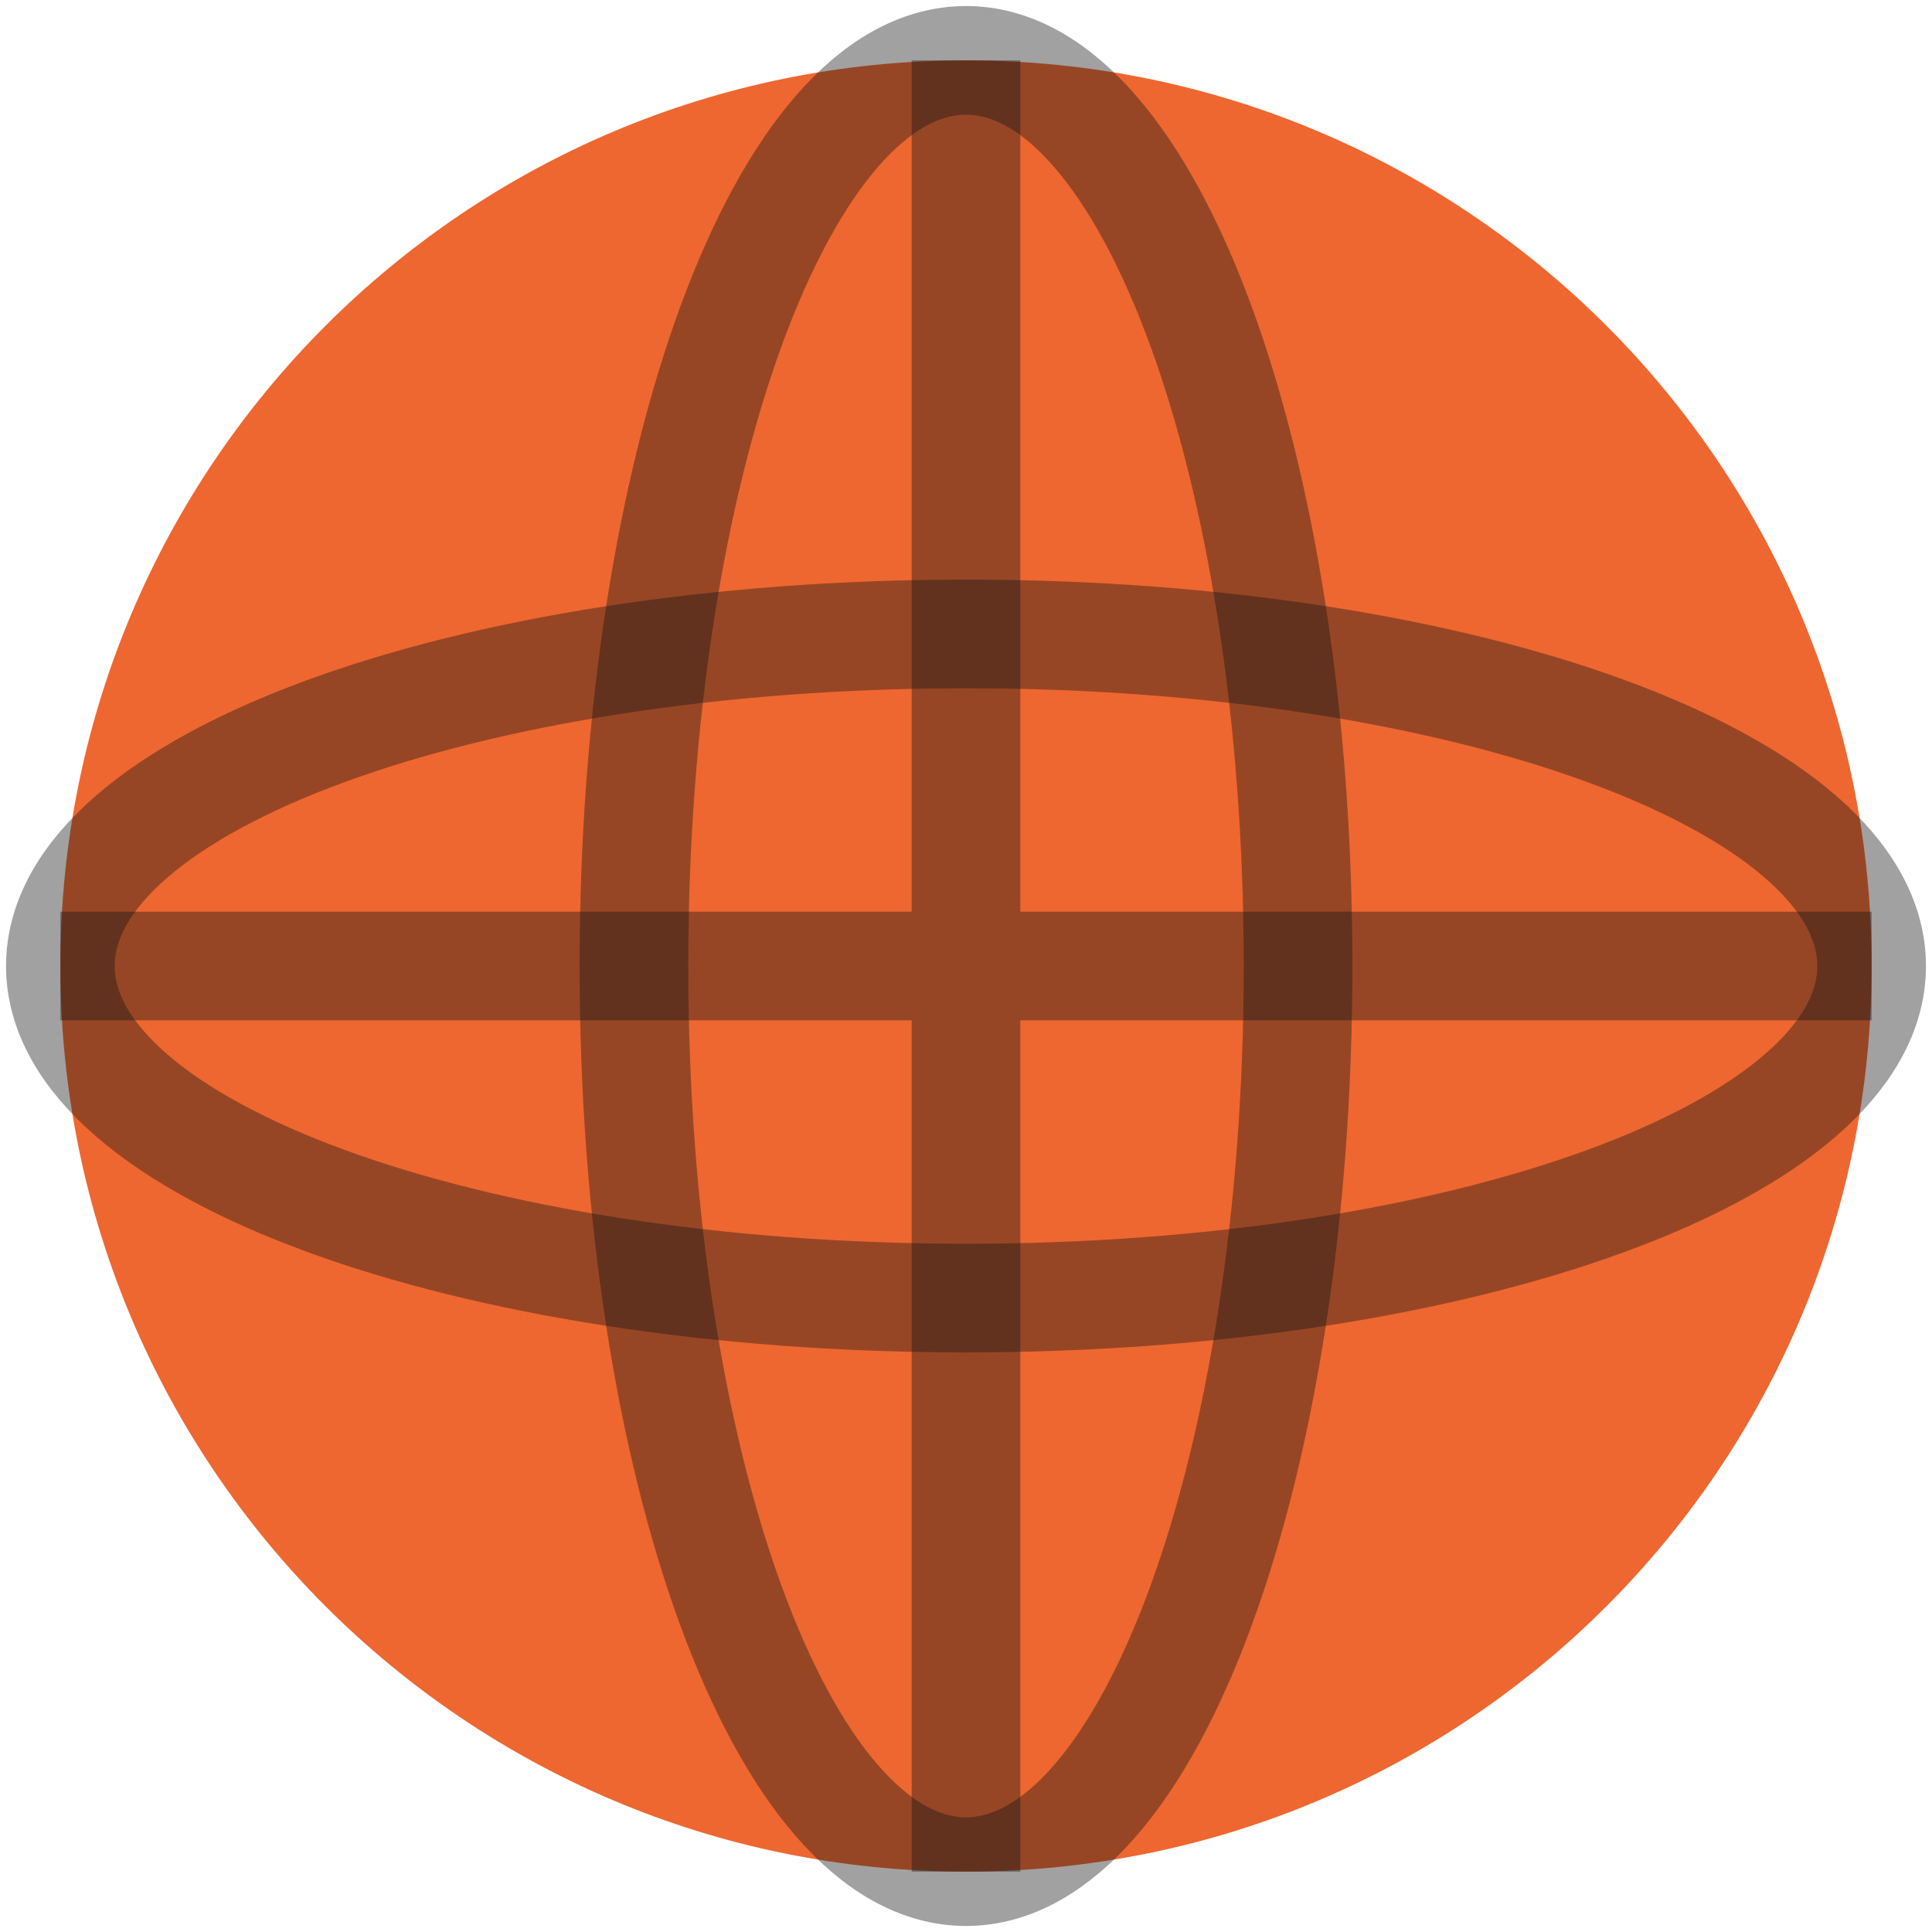
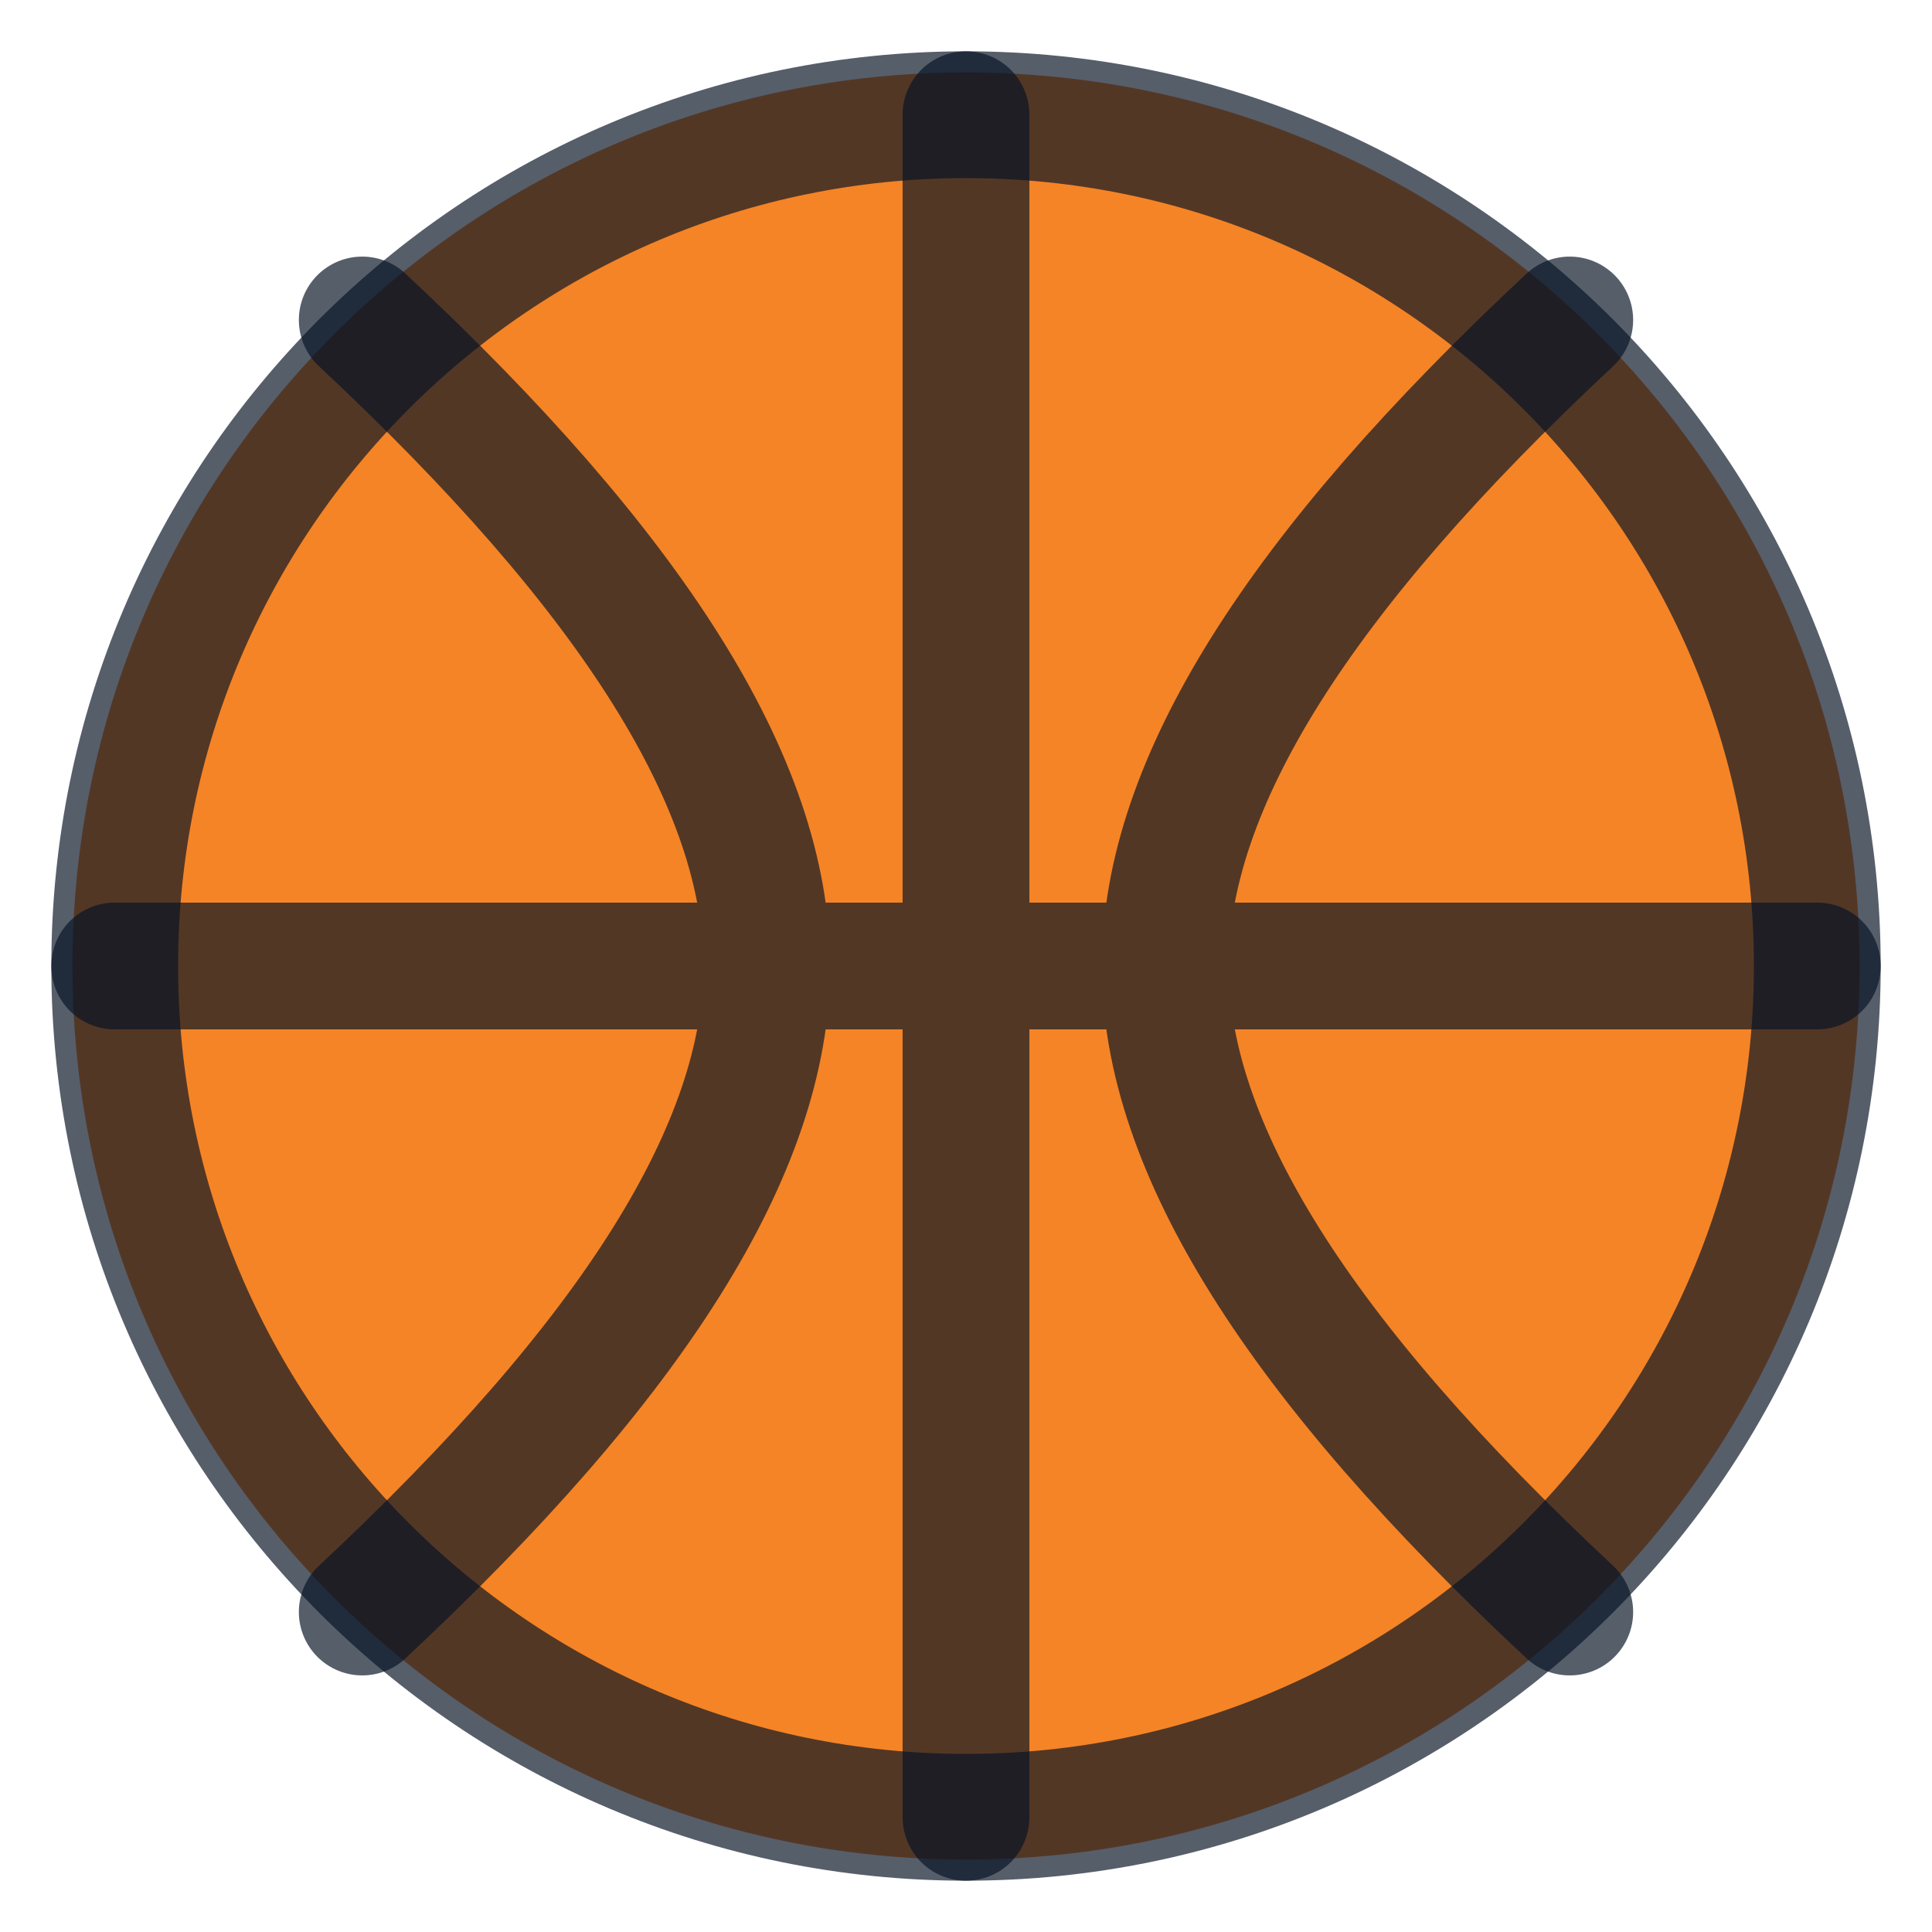
<svg xmlns="http://www.w3.org/2000/svg" viewBox="0 0 32 32">
-   <circle cx="16" cy="16" r="15" fill="#EE6730" />
-   <g fill="none" stroke="#141414" stroke-opacity=".4" stroke-width="1.8">
-     <path d="M1 16h30M16 1v30" />
-     <ellipse cx="16" cy="16" rx="5.5" ry="15" />
-     <ellipse cx="16" cy="16" rx="15" ry="5.5" />
+   <circle cx="16" cy="16" r="14.8" fill="#F58426" />
+   <g fill="none" stroke="#081426" stroke-opacity=".68" stroke-width="2.1" stroke-linecap="round">
+     <circle cx="16" cy="16" r="14.1" />
+     <path d="M1.9 16h28.2M16 1.9v28.2M6 5.3c4.5 4.2 6.7 7.7 6.7 10.7S10.5 22.5 6 26.7M26 5.3c-4.5 4.2-6.7 7.7-6.7 10.7s2.2 6.5 6.7 10.7" />
  </g>
</svg>
